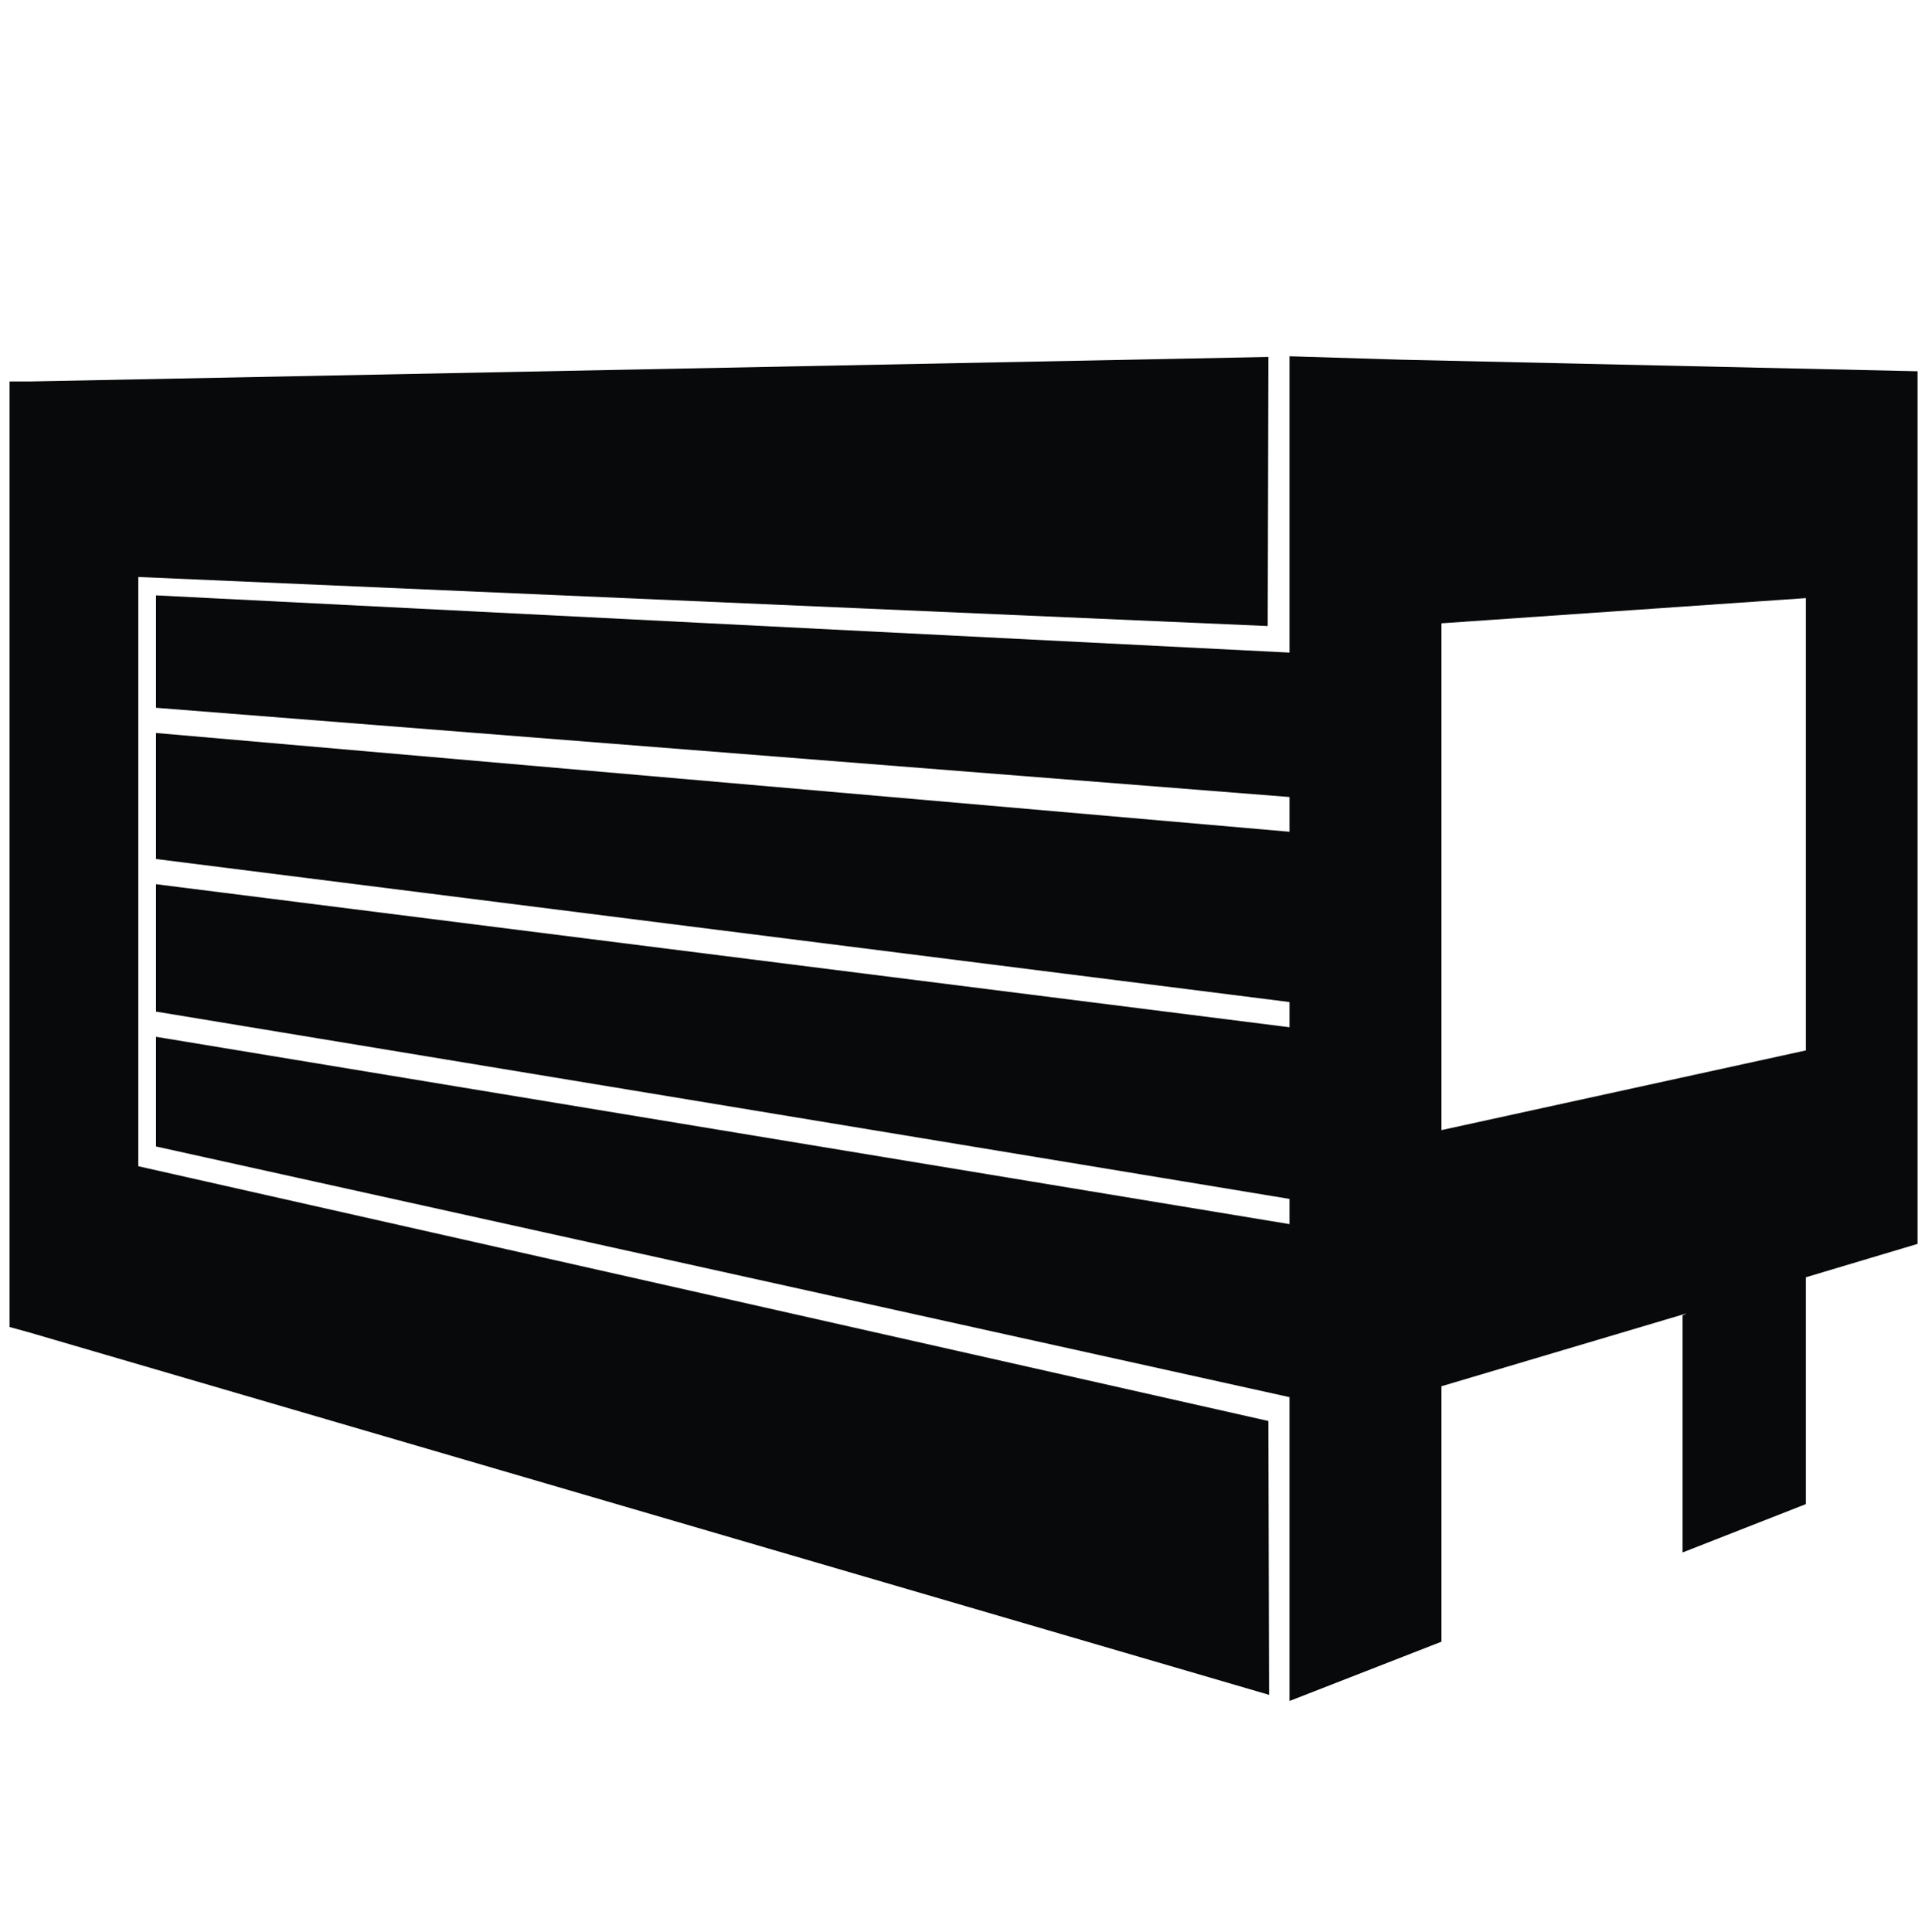
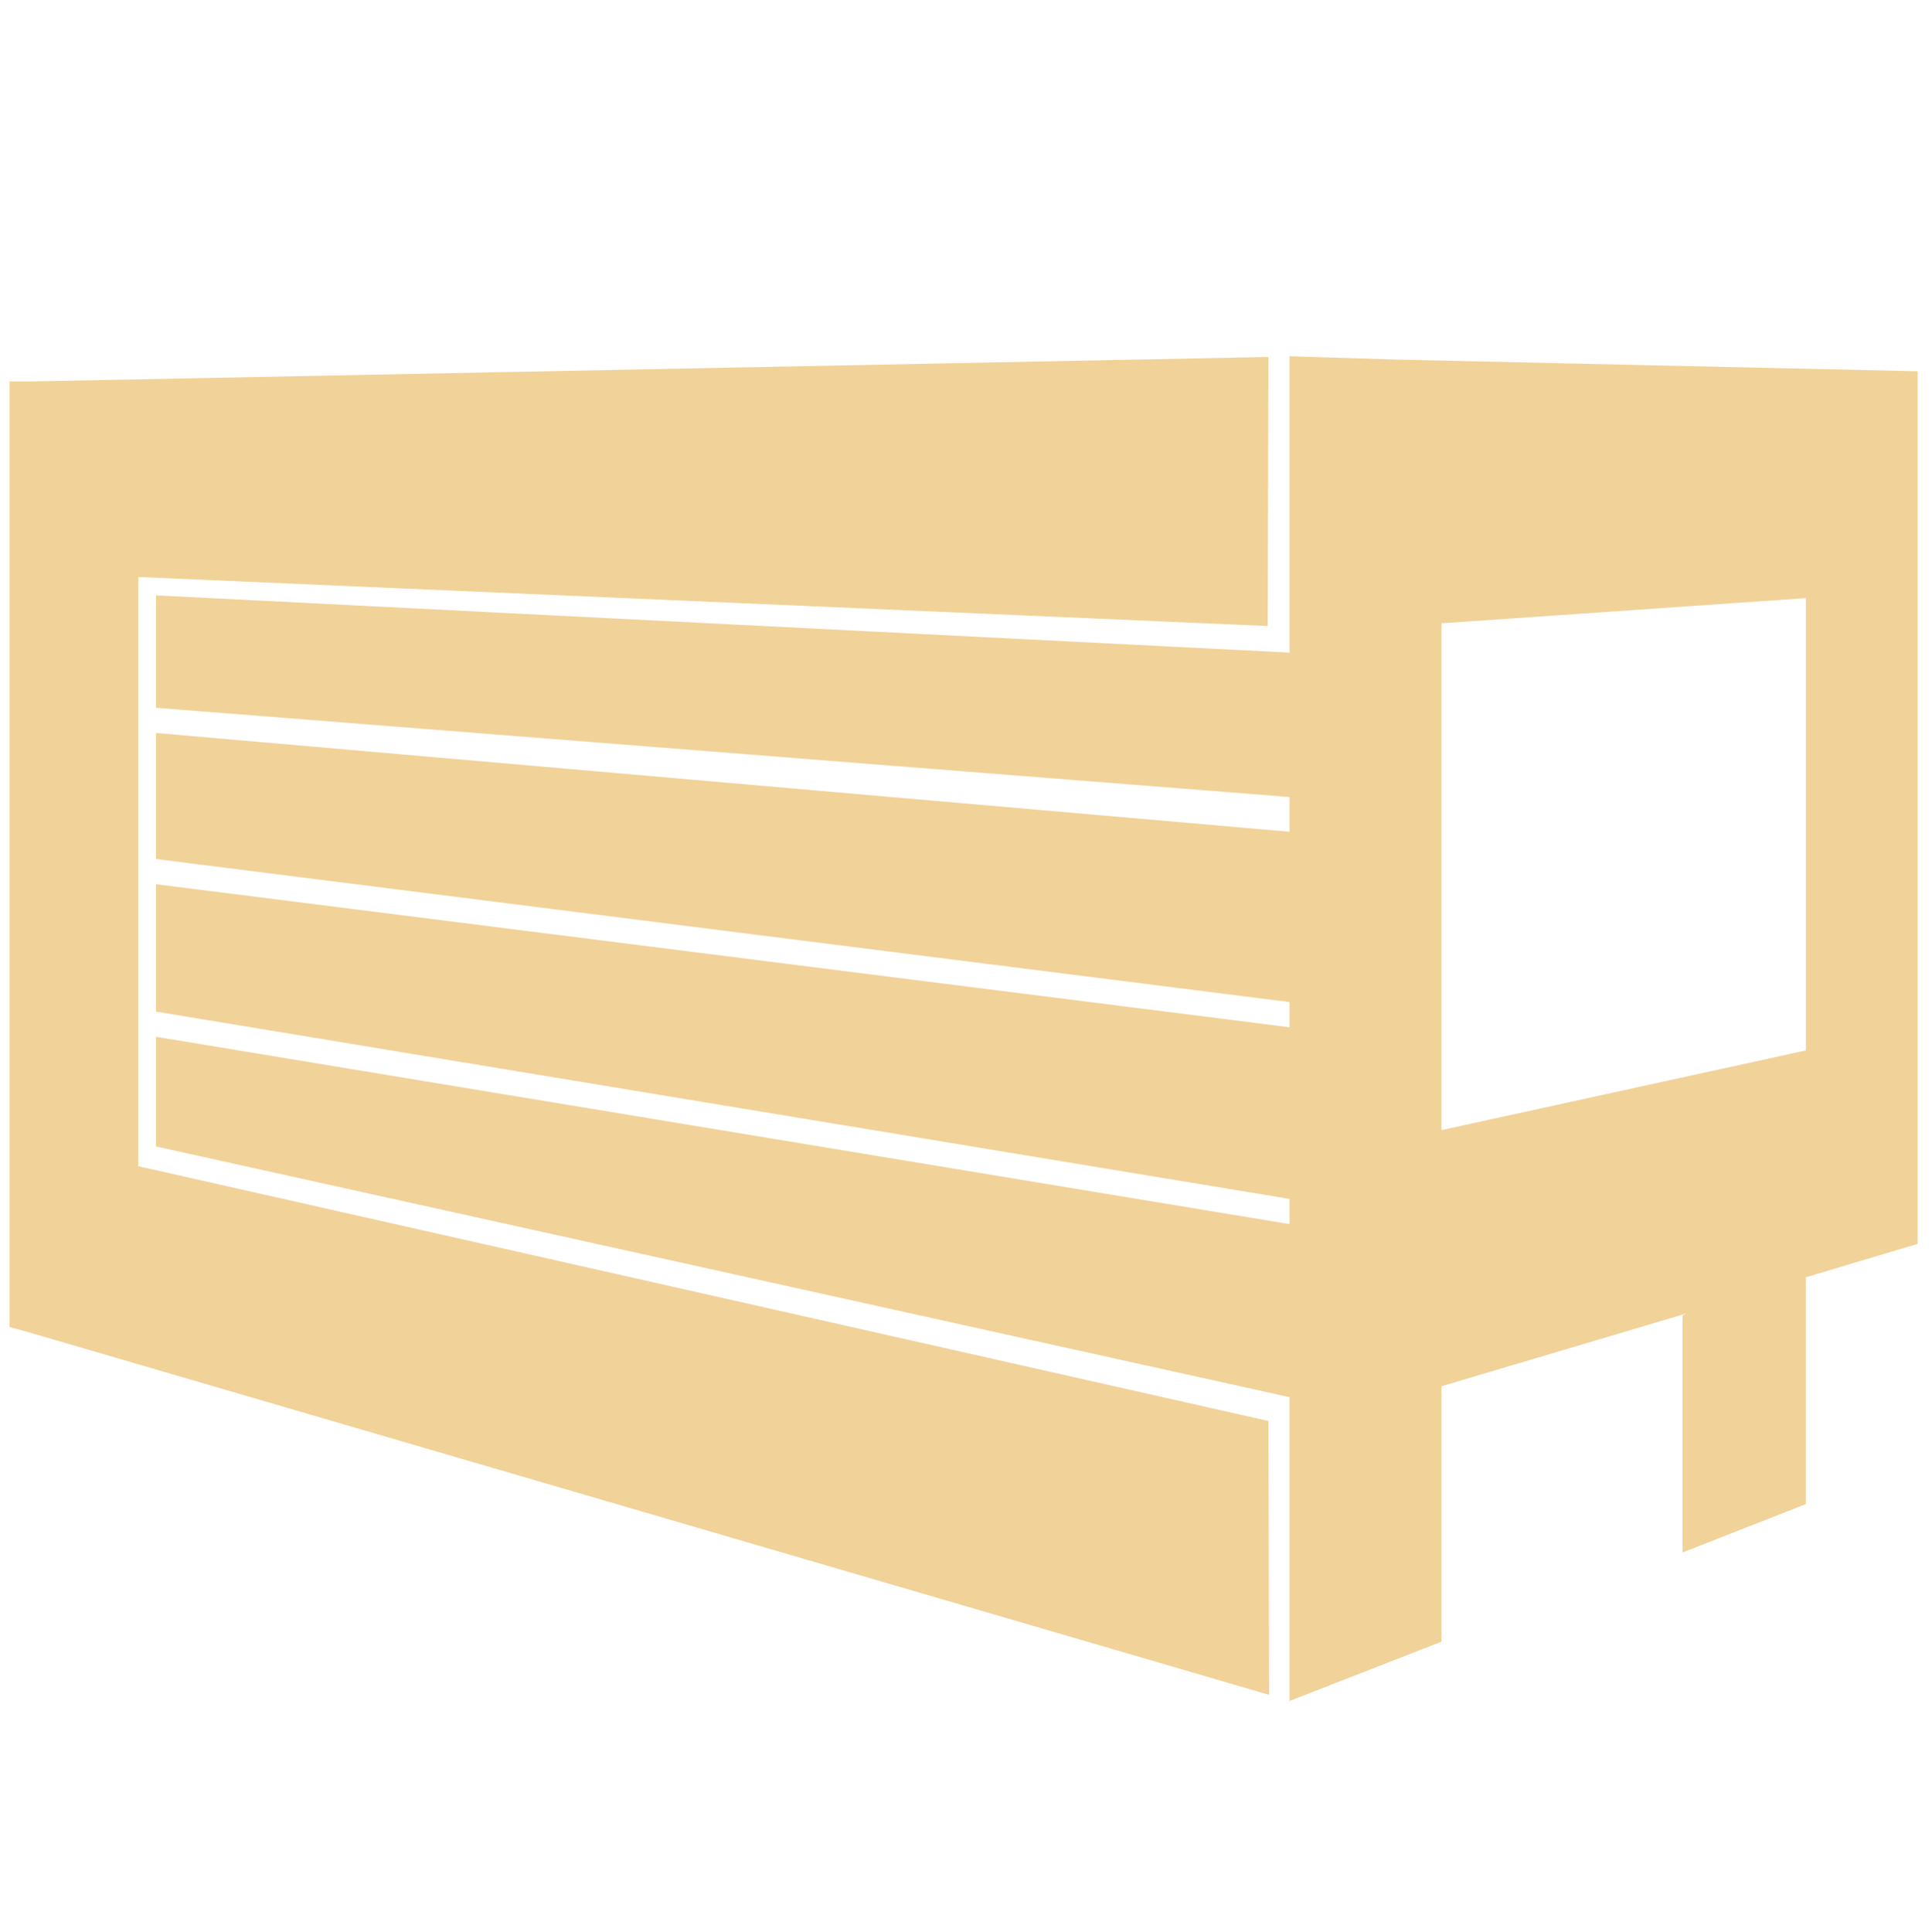
<svg xmlns="http://www.w3.org/2000/svg" viewBox="0 0 283.5 283.5">
  <polygon class="st0" points="211.6,165.9 265.1,154.2 265.1,87.7 211.6,91.5" fill="none" />
-   <polygon class="st1" points="20.3,171.2 20.3,84.7 186.1,91.9 186.2,52.4 4.3,56 1.4,56 1.4,194.8 4.3,195.6 186.3,248.8    186.2,208.6" fill="#08090A" />
-   <path class="st1" d="M281.5,150.6v-64V54.7v-0.2l-75.9-1.7l-16.3-0.5v43.5L22.9,87.4l0,16.5L189.3,117h0v5.1L22.9,107.6l0,18.5   l166.4,21v0.1h0v3.6l-166.4-21l0,18.7l166.4,27.5v0.1v3.6L22.9,152.2l0,16.1l166.4,36.8v44.6l22.3-8.7v-37.5l36-10.7l-0.6,0.3v34.8   l18.1-7.1v-33.3l16.4-4.9L281.5,150.6L281.5,150.6z M265.1,154.2l-53.5,11.7V91.5l53.5-3.7V154.2z" fill="#08090A" />
+   <polygon class="st1" points="20.3,171.2 20.3,84.7 186.1,91.9 186.2,52.4 4.3,56 1.4,56 1.4,194.8 4.3,195.6 186.3,248.8    186.2,208.6" fill="#f1d299" />
+   <path class="st1" d="M281.5,150.6v-64V54.7v-0.2l-75.9-1.7l-16.3-0.5v43.5L22.9,87.4l0,16.5L189.3,117h0v5.1L22.9,107.6l0,18.5   l166.4,21v0.1h0v3.6l-166.4-21l0,18.7l166.4,27.5v0.1v3.6L22.9,152.2l0,16.1l166.4,36.8v44.6l22.3-8.7v-37.5l36-10.7l-0.6,0.3v34.8   l18.1-7.1v-33.3l16.4-4.9L281.5,150.6L281.5,150.6z M265.1,154.2l-53.5,11.7V91.5l53.5-3.7V154.2z" fill="#f1d299" />
</svg>
